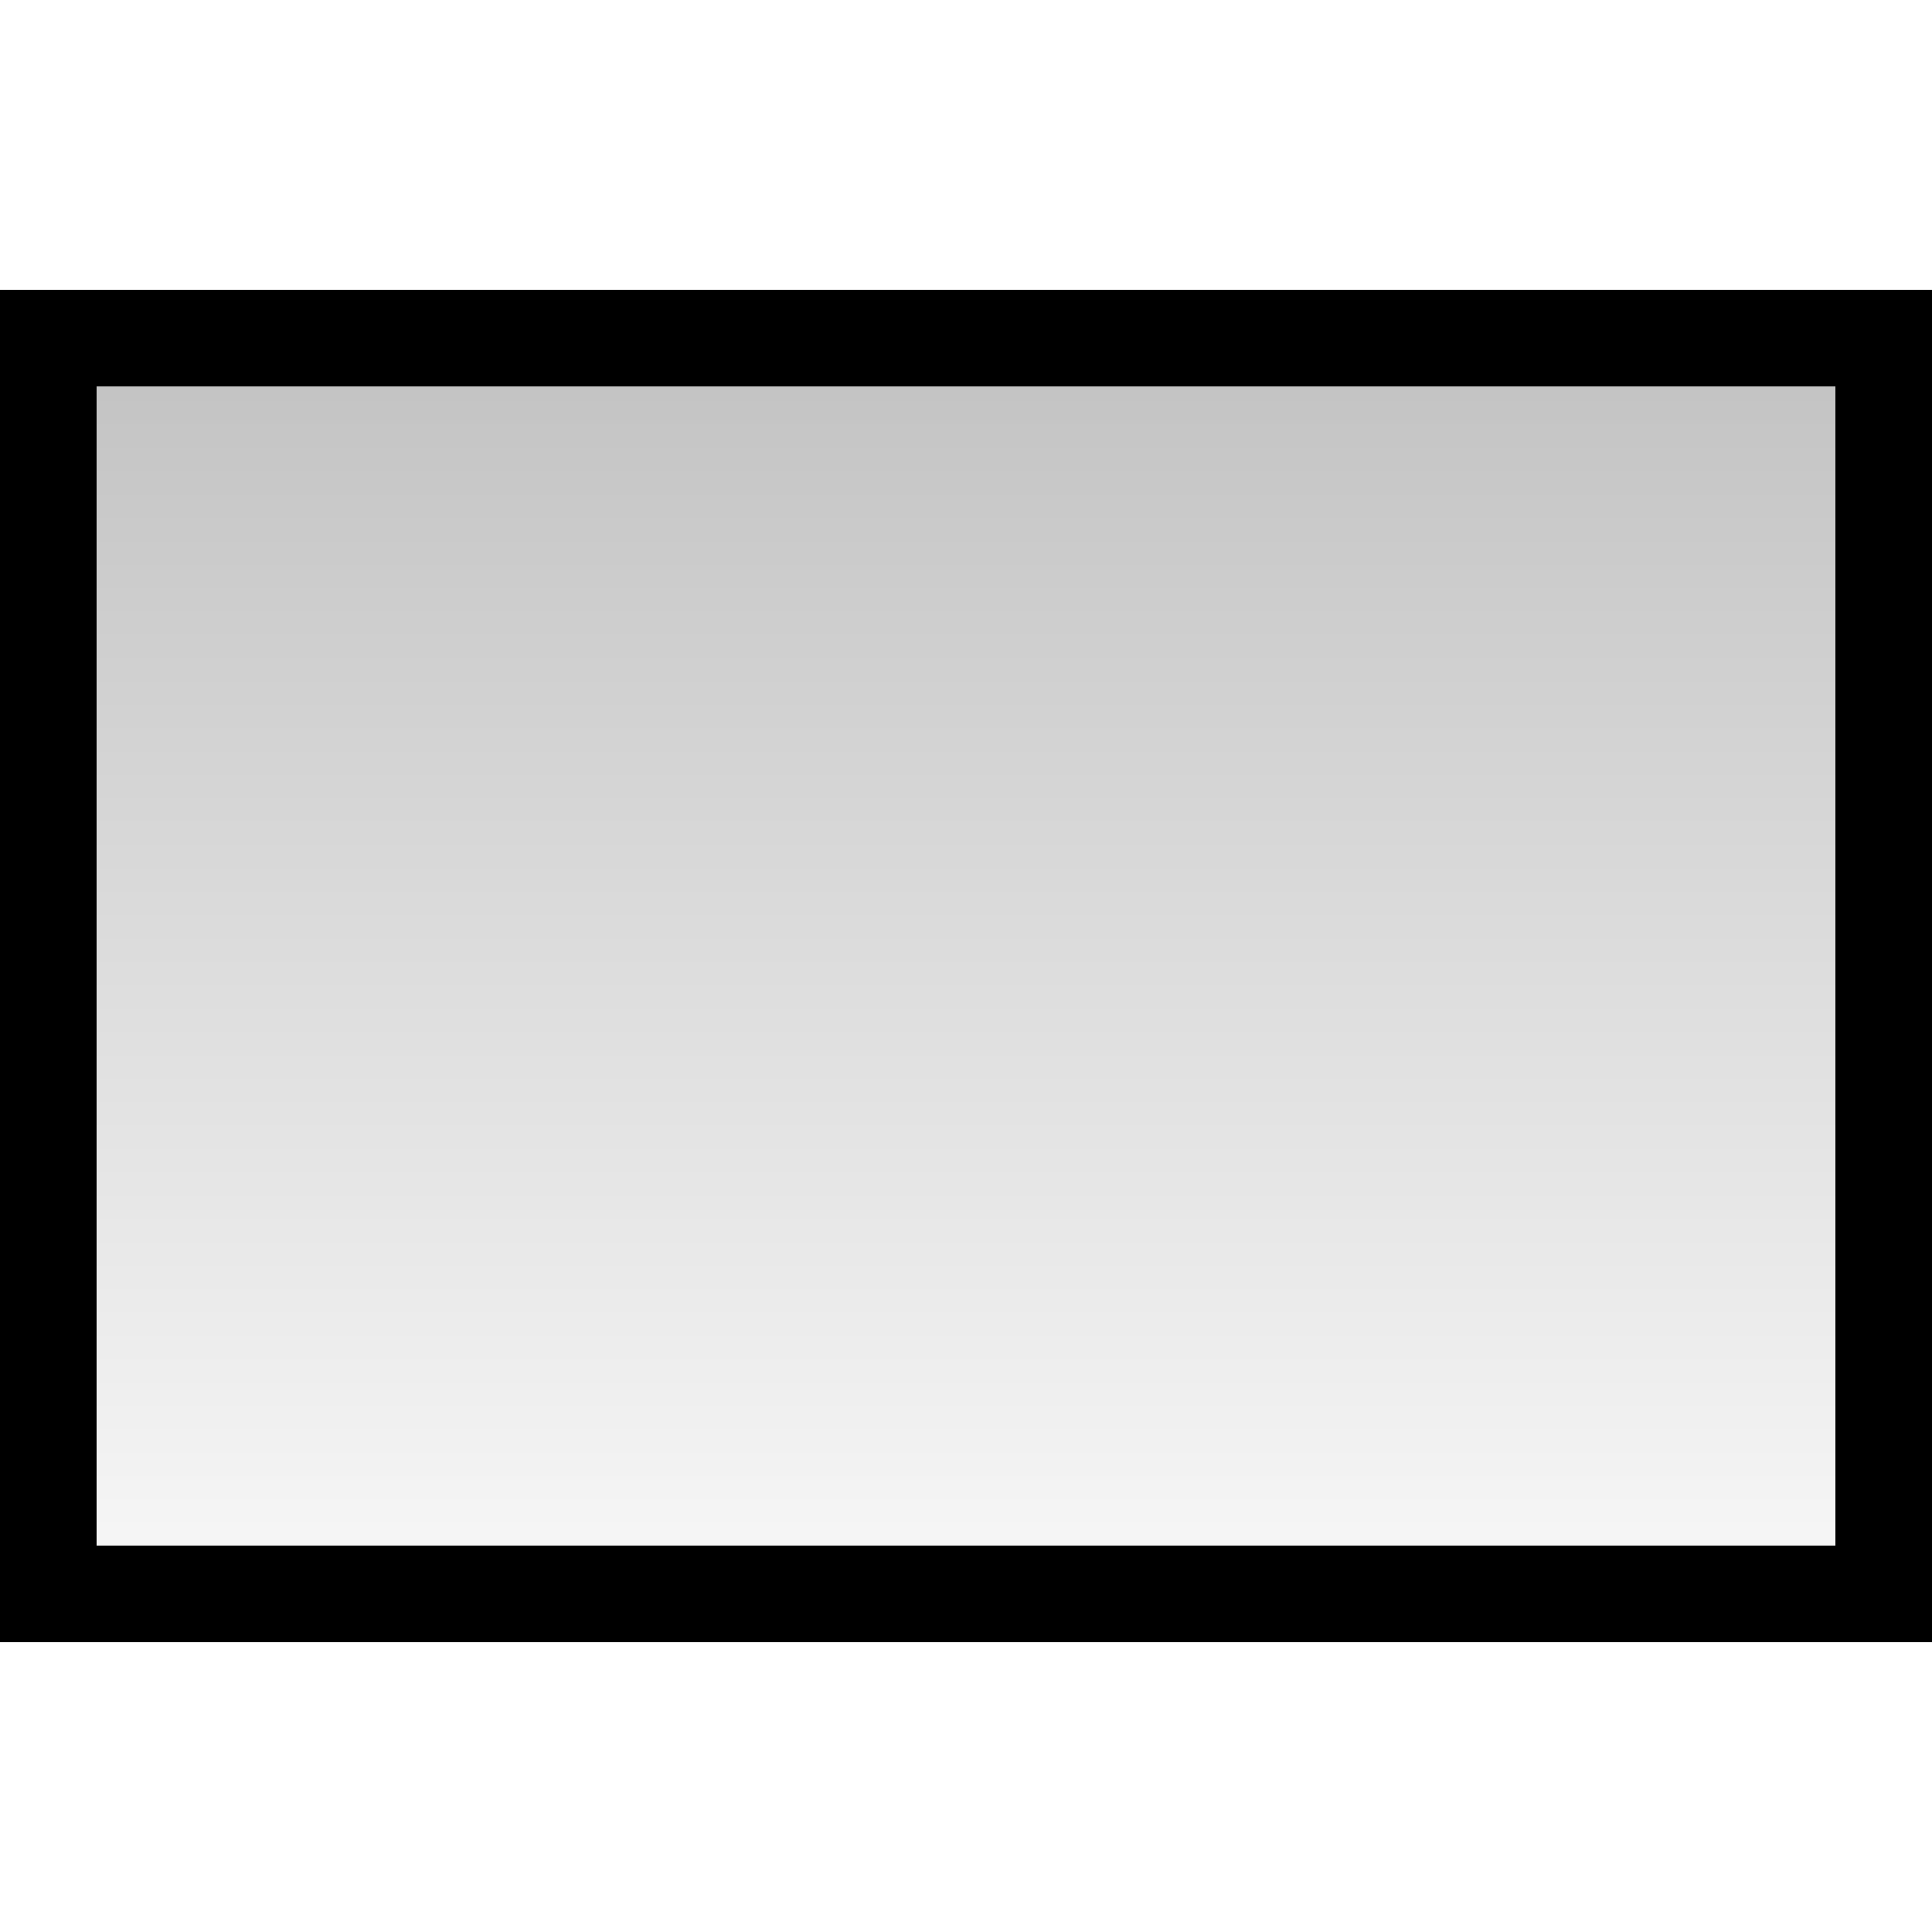
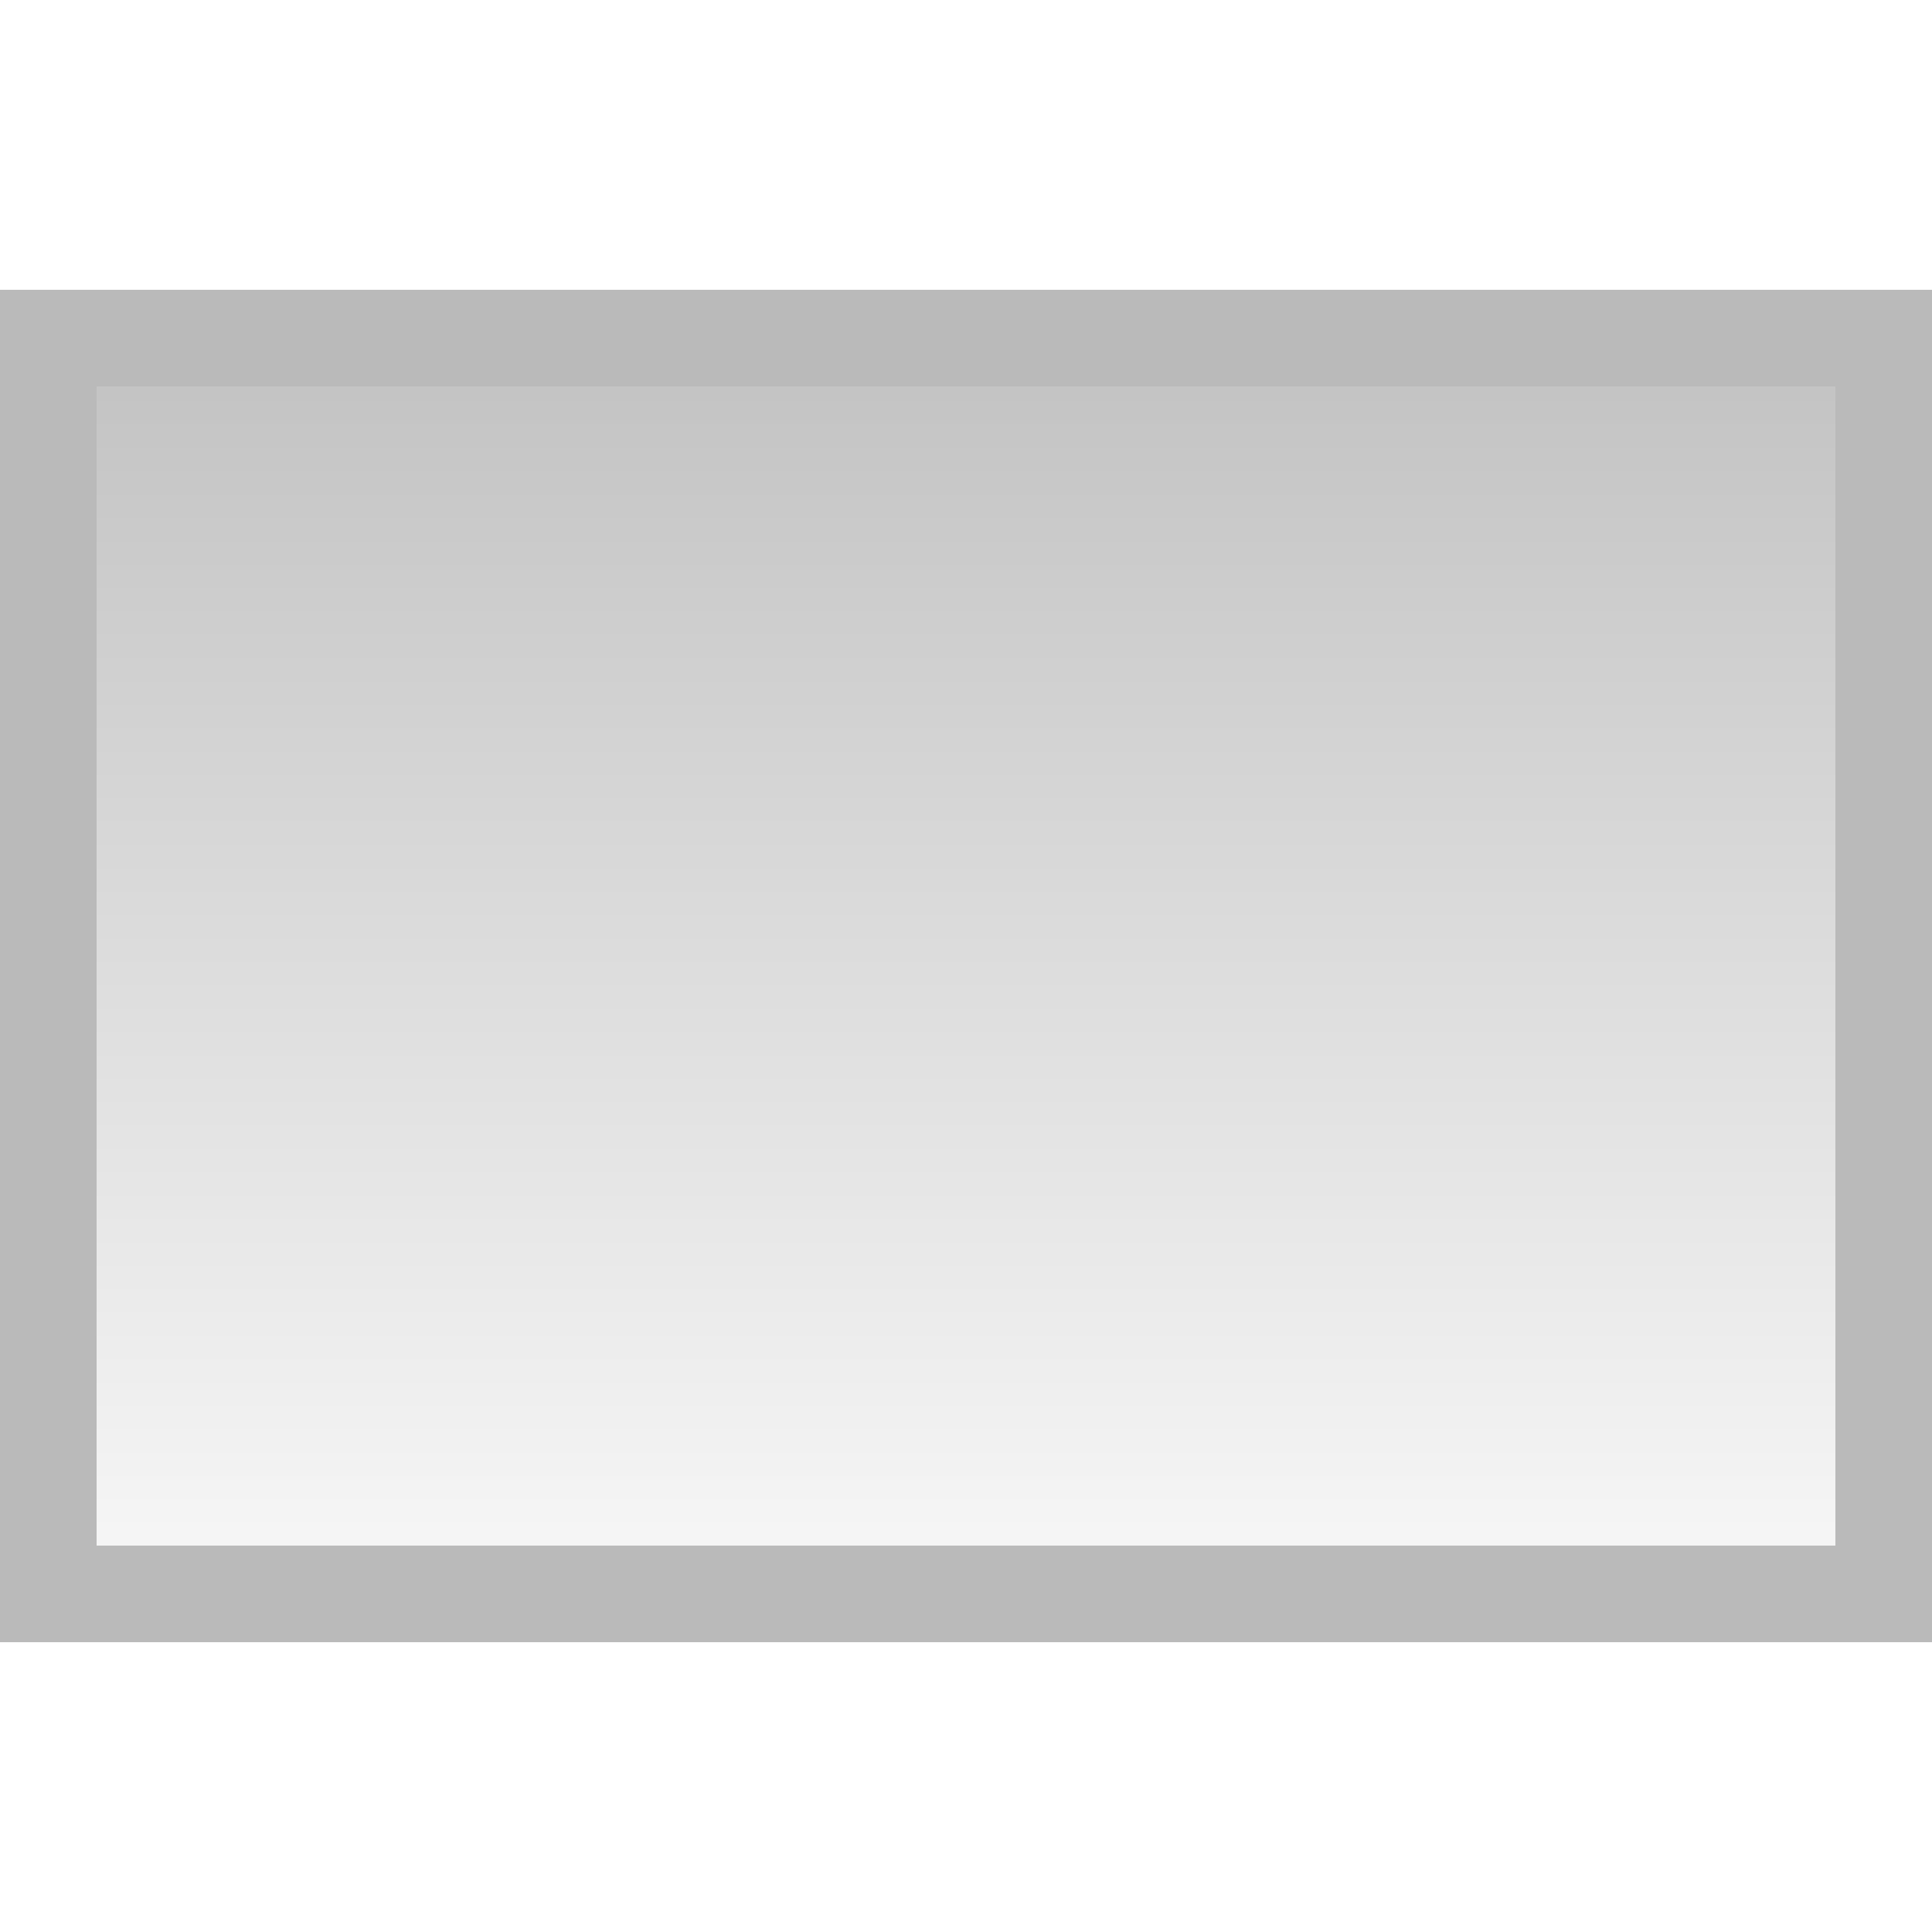
- <svg xmlns="http://www.w3.org/2000/svg" width="20px" height="20px" version="1.1" xml:space="preserve" style="fill-rule:evenodd;clip-rule:evenodd;stroke-linejoin:round;stroke-miterlimit:2;">
+ <svg xmlns="http://www.w3.org/2000/svg" width="100%" height="100%" viewBox="0 0 20 20" version="1.1" xml:space="preserve" style="fill-rule:evenodd;clip-rule:evenodd;stroke-linejoin:round;stroke-miterlimit:2;">
  <rect x="1" y="4" width="18" height="12" style="fill:url(#_Linear1);" />
-   <path d="M20,3l0,14l-20,0l0,-14l20,0Zm-1,1l-18,0l0,12l18,0l0,-12Z" />
+   <path d="M20,3L20,17L0,17L0,3L20,3ZM19,4L1,4L1,16L19,16L19,4Z" style="fill:rgb(186,186,186);" />
  <defs>
    <linearGradient id="_Linear1" x1="0" y1="0" x2="1" y2="0" gradientUnits="userSpaceOnUse" gradientTransform="matrix(9.55225e-16,15.6,-15.6,9.55225e-16,10,2.8)">
-       <stop offset="0" style="stop-color:#000;stop-opacity:0.25" />
-       <stop offset="1" style="stop-color:#000;stop-opacity:0" />
+       <stop offset="0" style="stop-color:black;stop-opacity:0.25" />
+       <stop offset="1" style="stop-color:black;stop-opacity:0" />
    </linearGradient>
  </defs>
</svg>
